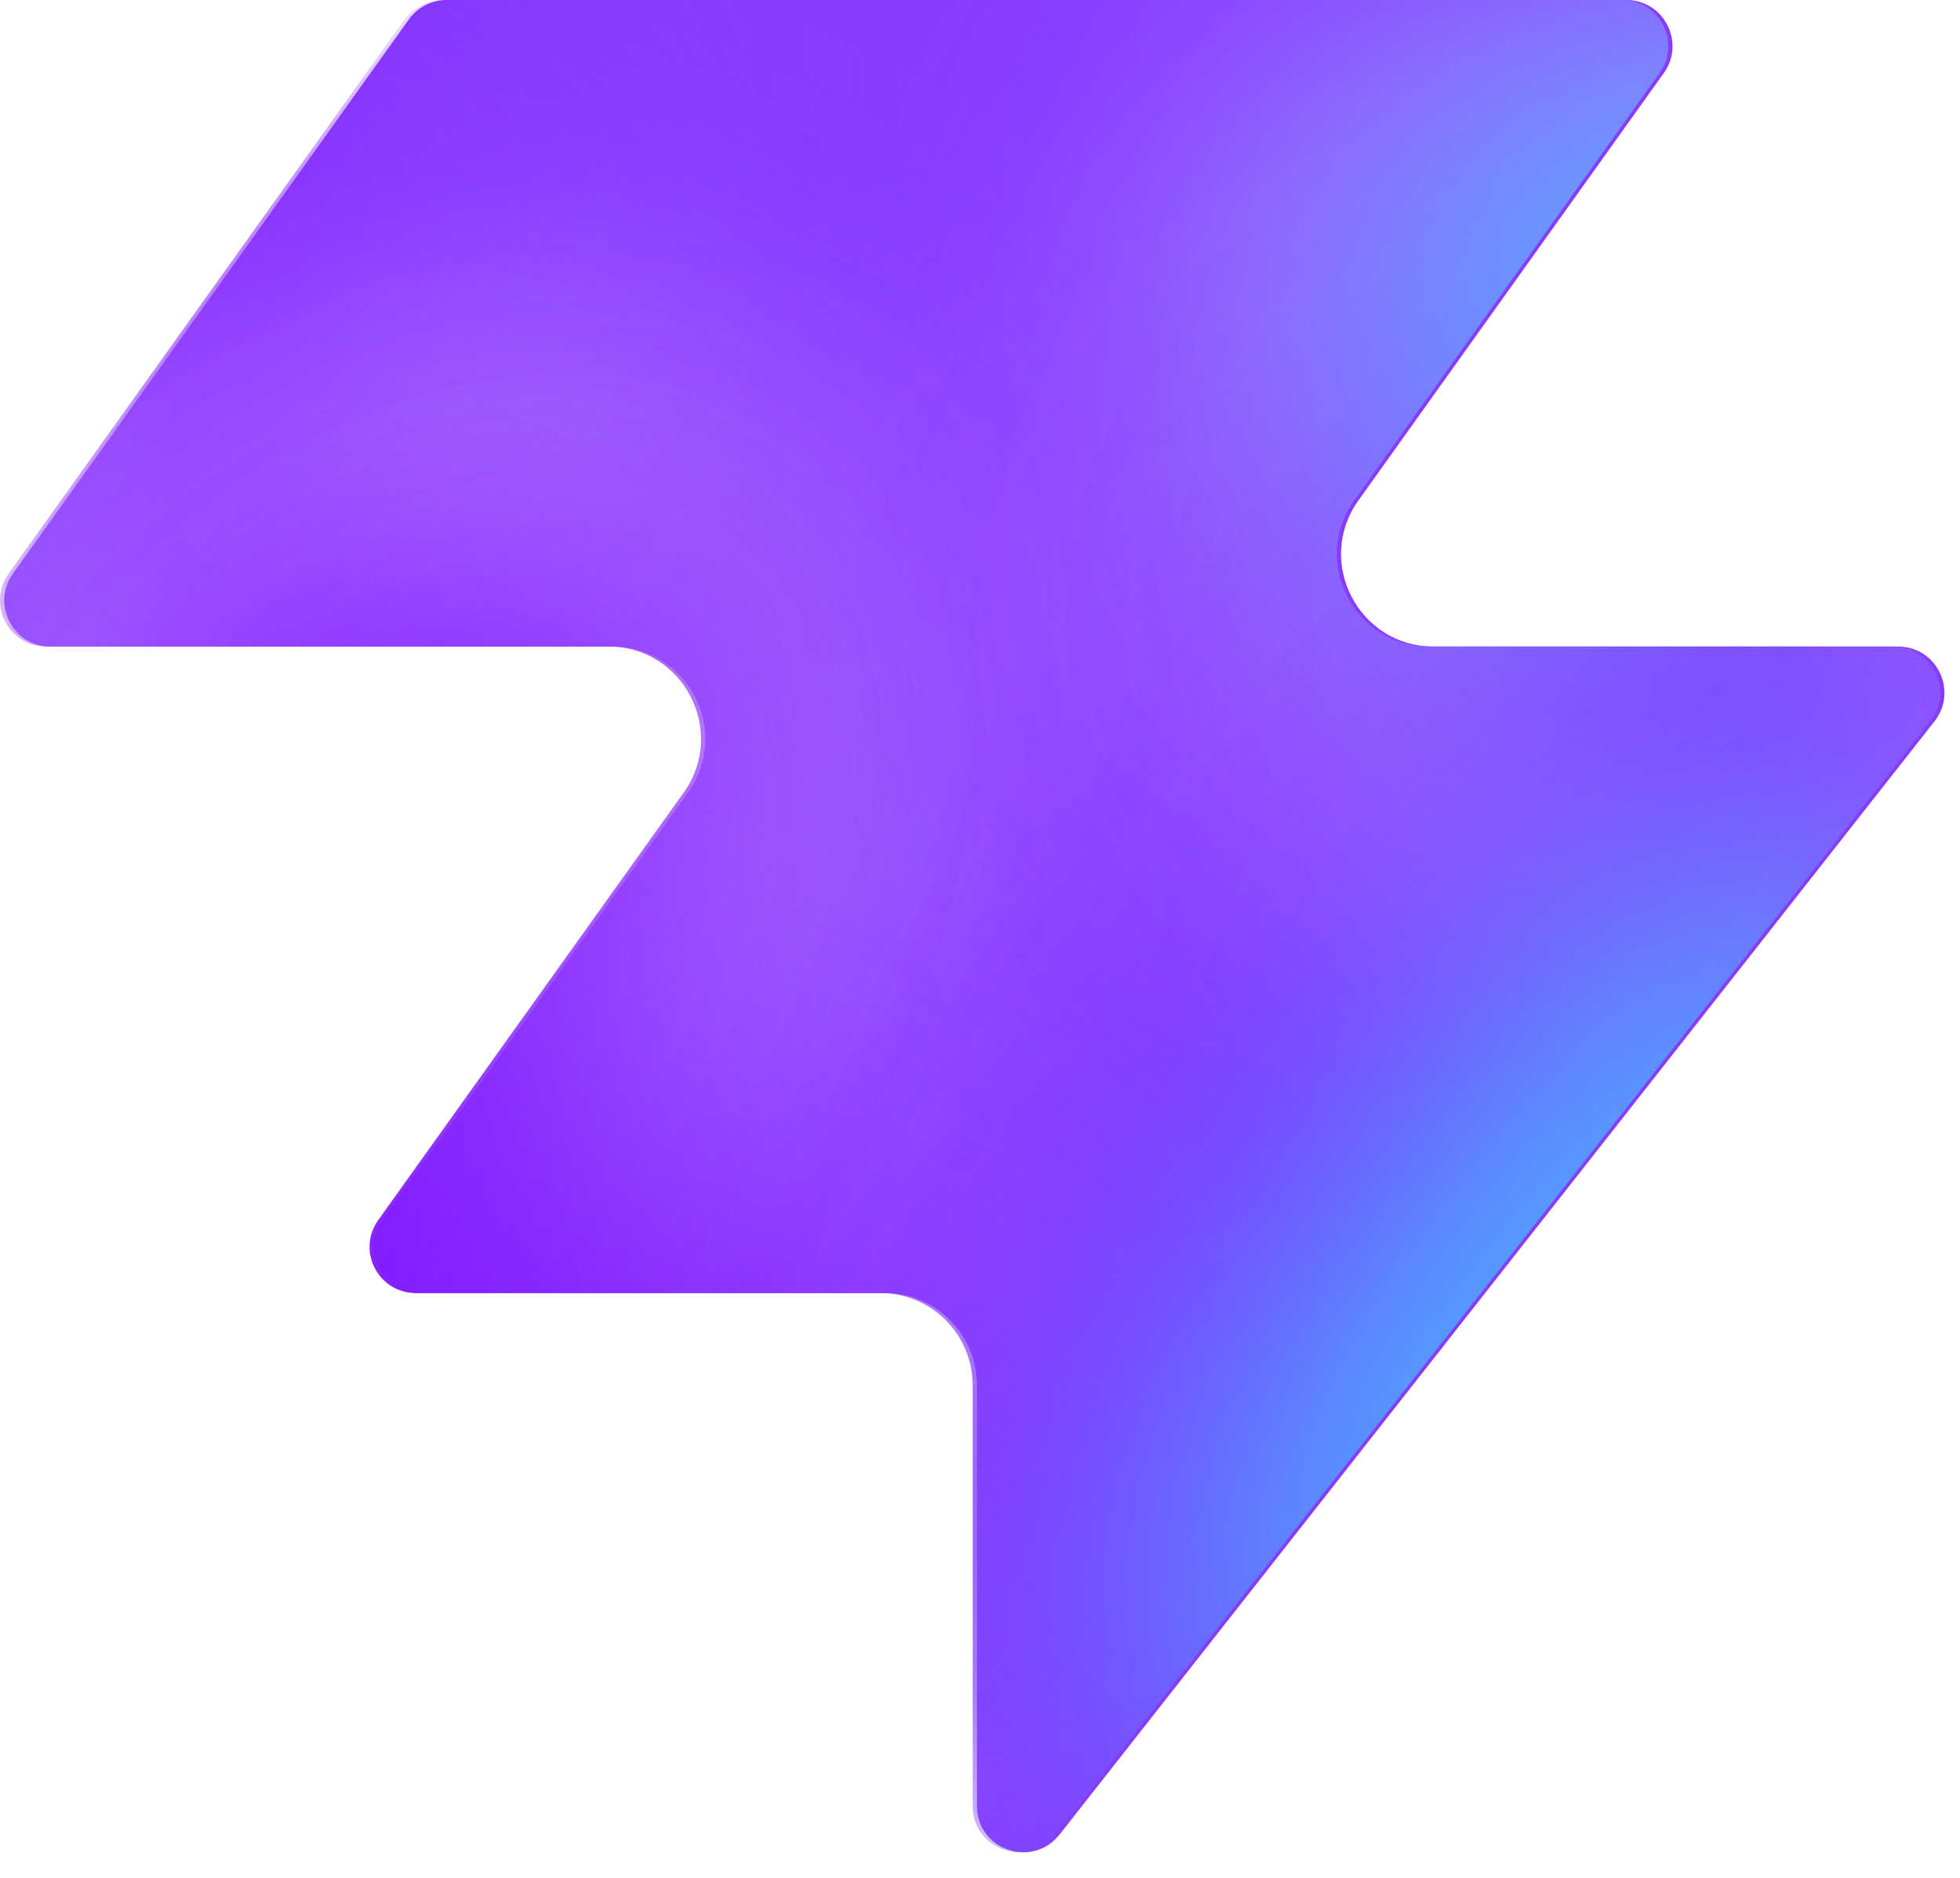
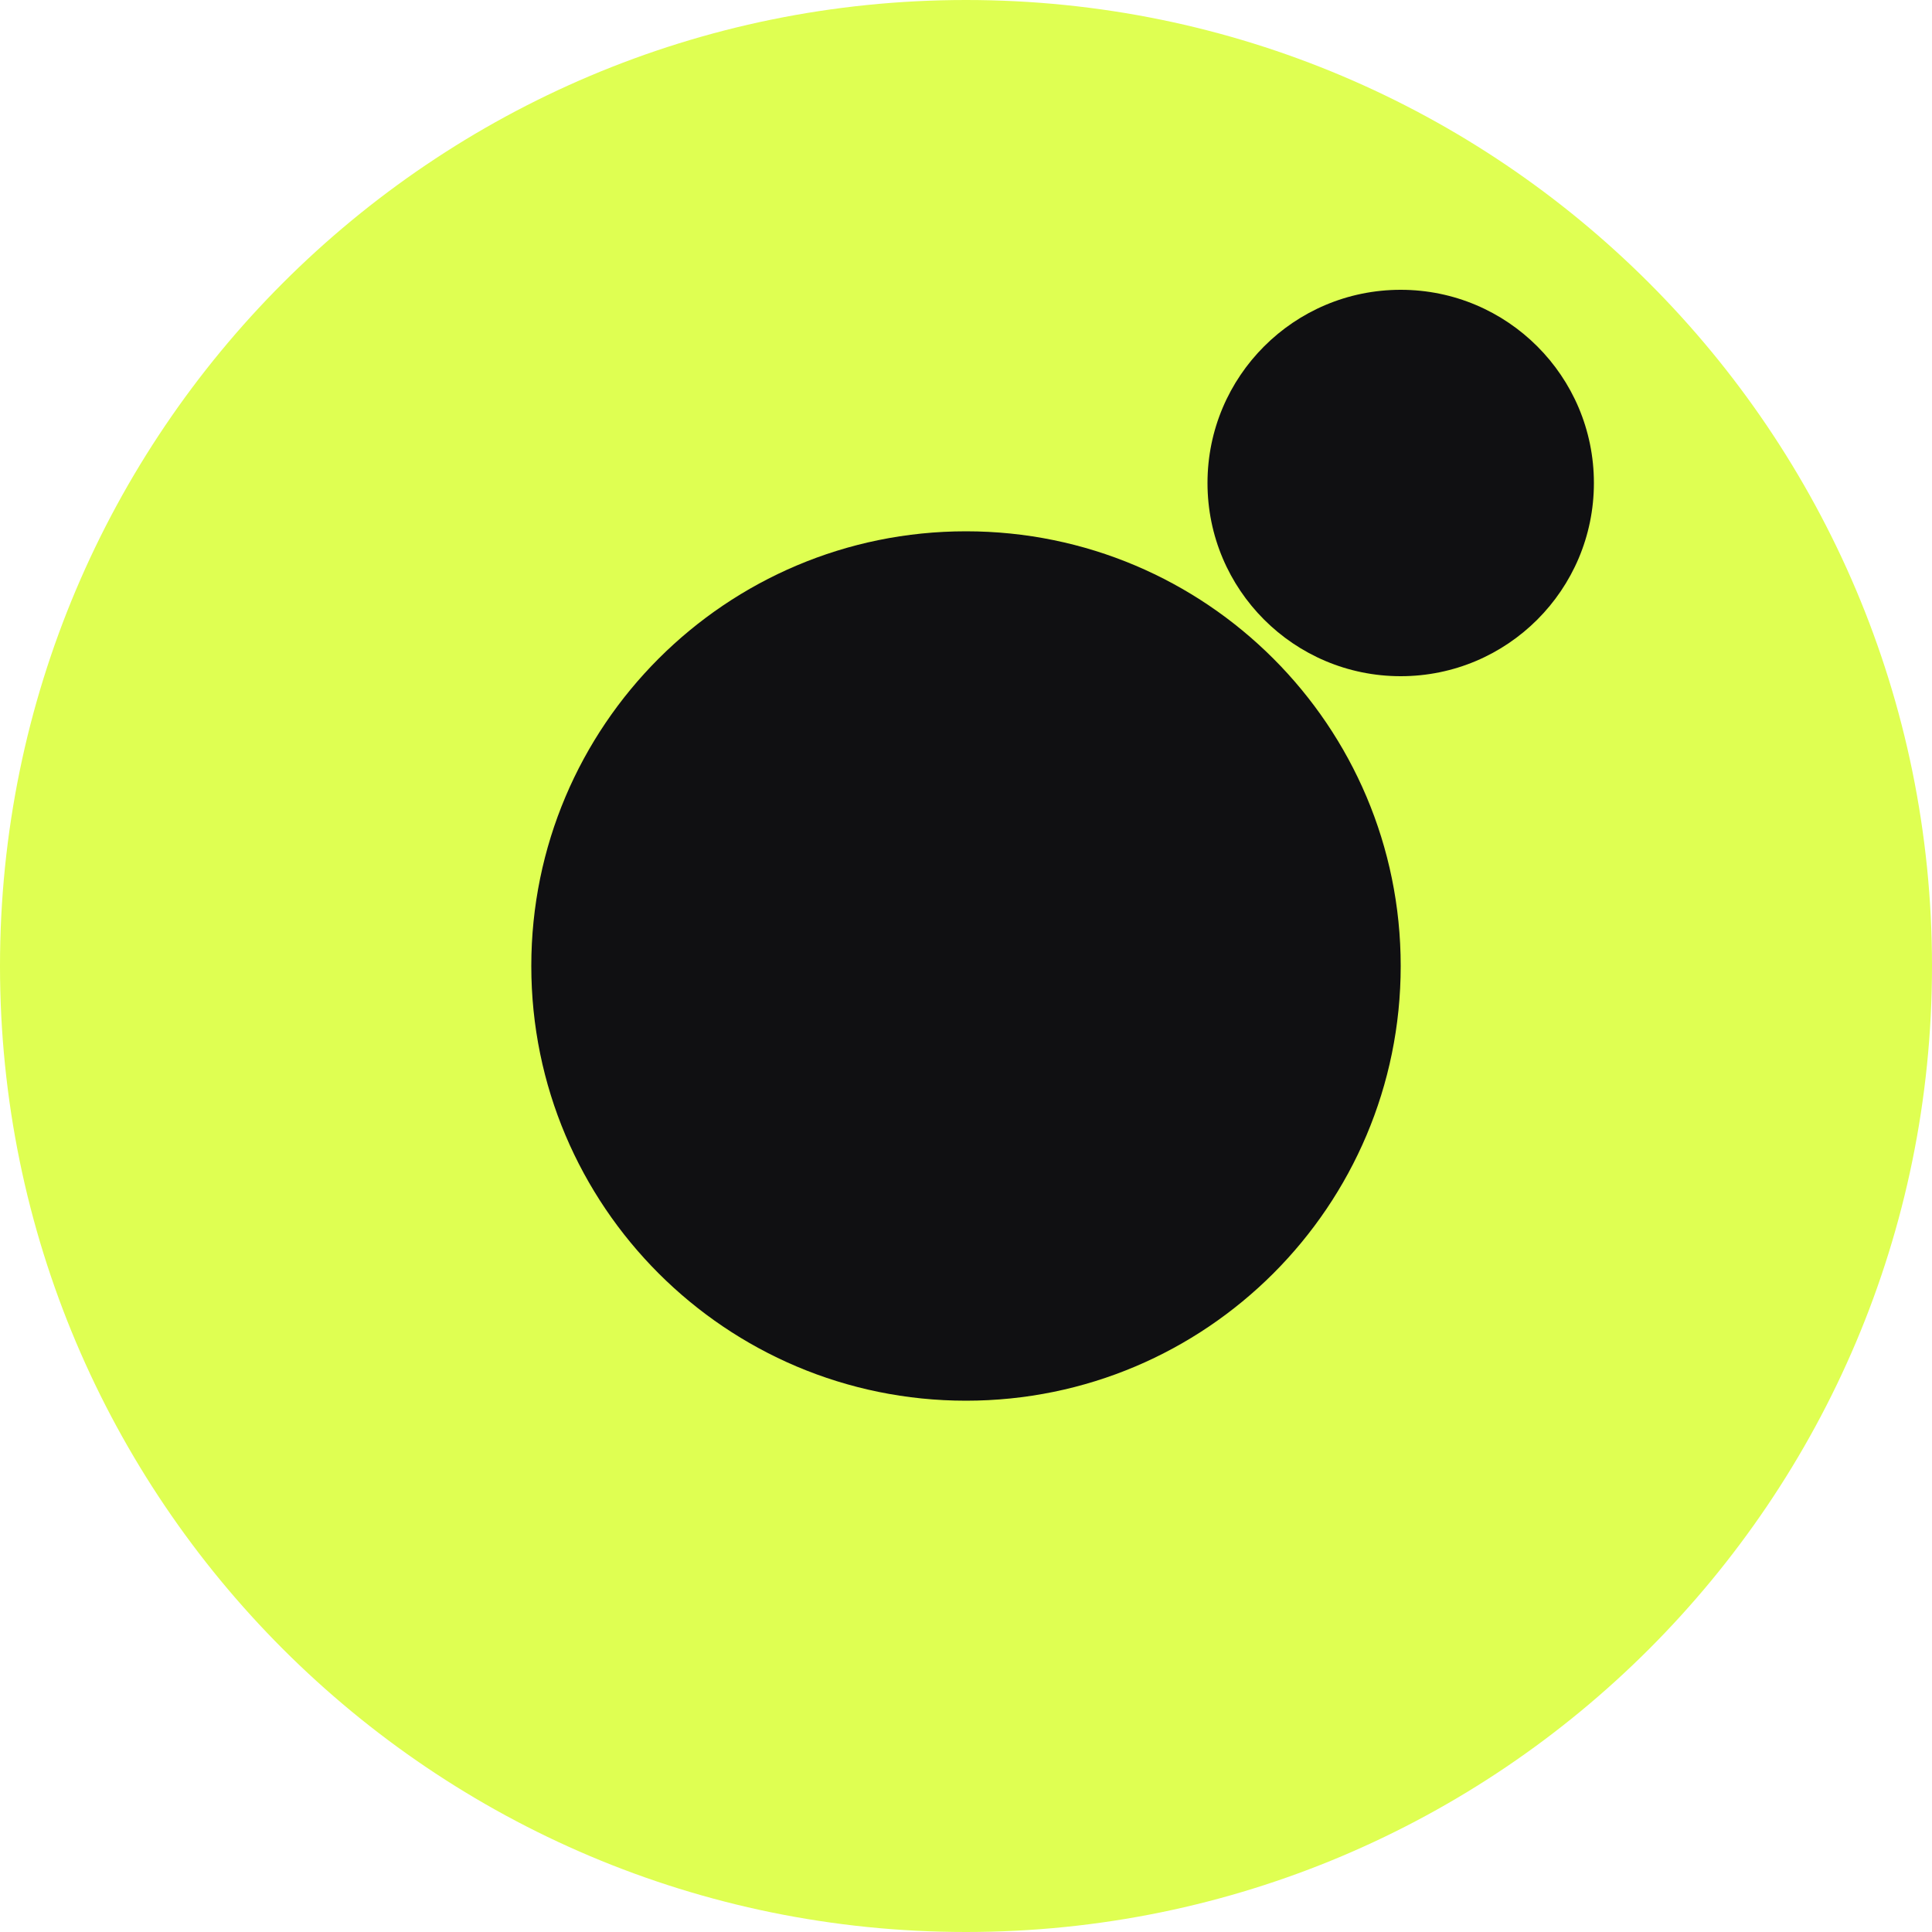
- <svg xmlns="http://www.w3.org/2000/svg" width="48" height="46" fill="none" viewBox="0 0 48 46">
-   <path fill="#863bff" d="M25.946 44.938c-.664.845-2.021.375-2.021-.698V33.937a2.26 2.26 0 0 0-2.262-2.262H10.287c-.92 0-1.456-1.04-.92-1.788l7.48-10.471c1.07-1.497 0-3.578-1.842-3.578H1.237c-.92 0-1.456-1.04-.92-1.788L10.013.474c.214-.297.556-.474.92-.474h28.894c.92 0 1.456 1.04.92 1.788l-7.48 10.471c-1.07 1.498 0 3.579 1.842 3.579h11.377c.943 0 1.473 1.088.89 1.83L25.947 44.94z" style="fill:#863bff;fill:color(display-p3 .525 .23 1);fill-opacity:1" />
-   <mask id="a" width="48" height="46" x="0" y="0" maskUnits="userSpaceOnUse" style="mask-type:alpha">
-     <path fill="#000" d="M25.842 44.938c-.664.844-2.021.375-2.021-.698V33.937a2.26 2.26 0 0 0-2.262-2.262H10.183c-.92 0-1.456-1.04-.92-1.788l7.48-10.471c1.07-1.498 0-3.579-1.842-3.579H1.133c-.92 0-1.456-1.04-.92-1.787L9.91.473c.214-.297.556-.474.92-.474h28.894c.92 0 1.456 1.04.92 1.788l-7.48 10.471c-1.07 1.498 0 3.578 1.842 3.578h11.377c.943 0 1.473 1.088.89 1.832L25.843 44.94z" style="fill:#000;fill-opacity:1" />
-   </mask>
-   <g mask="url(#a)">
-     <g filter="url(#b)">
-       <ellipse cx="5.508" cy="14.704" fill="#ede6ff" rx="5.508" ry="14.704" style="fill:#ede6ff;fill:color(display-p3 .927 .903 1);fill-opacity:1" transform="matrix(.00324 1 1 -.00324 -4.47 31.516)" />
-     </g>
-     <g filter="url(#c)">
-       <ellipse cx="10.399" cy="29.851" fill="#ede6ff" rx="10.399" ry="29.851" style="fill:#ede6ff;fill:color(display-p3 .927 .903 1);fill-opacity:1" transform="matrix(.00324 1 1 -.00324 -39.328 7.883)" />
-     </g>
-     <g filter="url(#d)">
-       <ellipse cx="5.508" cy="30.487" fill="#7e14ff" rx="5.508" ry="30.487" style="fill:#7e14ff;fill:color(display-p3 .492 .077 1);fill-opacity:1" transform="rotate(89.814 -25.913 -14.639)scale(1 -1)" />
-     </g>
-     <g filter="url(#e)">
-       <ellipse cx="5.508" cy="30.599" fill="#7e14ff" rx="5.508" ry="30.599" style="fill:#7e14ff;fill:color(display-p3 .492 .077 1);fill-opacity:1" transform="rotate(89.814 -32.644 -3.334)scale(1 -1)" />
-     </g>
-     <g filter="url(#f)">
-       <ellipse cx="5.508" cy="30.599" fill="#7e14ff" rx="5.508" ry="30.599" style="fill:#7e14ff;fill:color(display-p3 .492 .077 1);fill-opacity:1" transform="matrix(.00324 1 1 -.00324 -34.34 30.47)" />
-     </g>
-     <g filter="url(#g)">
-       <ellipse cx="14.072" cy="22.078" fill="#ede6ff" rx="14.072" ry="22.078" style="fill:#ede6ff;fill:color(display-p3 .927 .903 1);fill-opacity:1" transform="rotate(93.35 24.506 48.493)scale(-1 1)" />
-     </g>
-     <g filter="url(#h)">
-       <ellipse cx="3.47" cy="21.501" fill="#7e14ff" rx="3.47" ry="21.501" style="fill:#7e14ff;fill:color(display-p3 .492 .077 1);fill-opacity:1" transform="rotate(89.009 28.708 47.59)scale(-1 1)" />
-     </g>
-     <g filter="url(#i)">
-       <ellipse cx="3.47" cy="21.501" fill="#7e14ff" rx="3.47" ry="21.501" style="fill:#7e14ff;fill:color(display-p3 .492 .077 1);fill-opacity:1" transform="rotate(89.009 28.708 47.59)scale(-1 1)" />
-     </g>
-     <g filter="url(#j)">
-       <ellipse cx=".387" cy="8.972" fill="#7e14ff" rx="4.407" ry="29.108" style="fill:#7e14ff;fill:color(display-p3 .492 .077 1);fill-opacity:1" transform="rotate(39.51 .387 8.972)" />
-     </g>
-     <g filter="url(#k)">
-       <ellipse cx="47.523" cy="-6.092" fill="#7e14ff" rx="4.407" ry="29.108" style="fill:#7e14ff;fill:color(display-p3 .492 .077 1);fill-opacity:1" transform="rotate(37.892 47.523 -6.092)" />
-     </g>
-     <g filter="url(#l)">
-       <ellipse cx="41.412" cy="6.333" fill="#47bfff" rx="5.971" ry="9.665" style="fill:#47bfff;fill:color(display-p3 .28 .748 1);fill-opacity:1" transform="rotate(37.892 41.412 6.333)" />
-     </g>
-     <g filter="url(#m)">
-       <ellipse cx="-1.879" cy="38.332" fill="#7e14ff" rx="4.407" ry="29.108" style="fill:#7e14ff;fill:color(display-p3 .492 .077 1);fill-opacity:1" transform="rotate(37.892 -1.88 38.332)" />
-     </g>
-     <g filter="url(#n)">
-       <ellipse cx="-1.879" cy="38.332" fill="#7e14ff" rx="4.407" ry="29.108" style="fill:#7e14ff;fill:color(display-p3 .492 .077 1);fill-opacity:1" transform="rotate(37.892 -1.88 38.332)" />
-     </g>
-     <g filter="url(#o)">
-       <ellipse cx="35.651" cy="29.907" fill="#7e14ff" rx="4.407" ry="29.108" style="fill:#7e14ff;fill:color(display-p3 .492 .077 1);fill-opacity:1" transform="rotate(37.892 35.651 29.907)" />
-     </g>
-     <g filter="url(#p)">
-       <ellipse cx="38.418" cy="32.4" fill="#47bfff" rx="5.971" ry="15.297" style="fill:#47bfff;fill:color(display-p3 .28 .748 1);fill-opacity:1" transform="rotate(37.892 38.418 32.4)" />
-     </g>
-   </g>
-   <defs>
-     <filter id="b" width="60.045" height="41.654" x="-19.77" y="16.149" color-interpolation-filters="sRGB" filterUnits="userSpaceOnUse">
-       <feFlood flood-opacity="0" result="BackgroundImageFix" />
-       <feBlend in="SourceGraphic" in2="BackgroundImageFix" result="shape" />
-       <feGaussianBlur result="effect1_foregroundBlur_2002_17158" stdDeviation="7.659" />
-     </filter>
-     <filter id="c" width="90.34" height="51.437" x="-54.613" y="-7.533" color-interpolation-filters="sRGB" filterUnits="userSpaceOnUse">
-       <feFlood flood-opacity="0" result="BackgroundImageFix" />
-       <feBlend in="SourceGraphic" in2="BackgroundImageFix" result="shape" />
-       <feGaussianBlur result="effect1_foregroundBlur_2002_17158" stdDeviation="7.659" />
-     </filter>
-     <filter id="d" width="79.355" height="29.4" x="-49.64" y="2.03" color-interpolation-filters="sRGB" filterUnits="userSpaceOnUse">
-       <feFlood flood-opacity="0" result="BackgroundImageFix" />
-       <feBlend in="SourceGraphic" in2="BackgroundImageFix" result="shape" />
-       <feGaussianBlur result="effect1_foregroundBlur_2002_17158" stdDeviation="4.596" />
-     </filter>
-     <filter id="e" width="79.579" height="29.4" x="-45.045" y="20.029" color-interpolation-filters="sRGB" filterUnits="userSpaceOnUse">
-       <feFlood flood-opacity="0" result="BackgroundImageFix" />
-       <feBlend in="SourceGraphic" in2="BackgroundImageFix" result="shape" />
-       <feGaussianBlur result="effect1_foregroundBlur_2002_17158" stdDeviation="4.596" />
-     </filter>
-     <filter id="f" width="79.579" height="29.4" x="-43.513" y="21.178" color-interpolation-filters="sRGB" filterUnits="userSpaceOnUse">
-       <feFlood flood-opacity="0" result="BackgroundImageFix" />
-       <feBlend in="SourceGraphic" in2="BackgroundImageFix" result="shape" />
-       <feGaussianBlur result="effect1_foregroundBlur_2002_17158" stdDeviation="4.596" />
-     </filter>
-     <filter id="g" width="74.749" height="58.852" x="15.756" y="-17.901" color-interpolation-filters="sRGB" filterUnits="userSpaceOnUse">
-       <feFlood flood-opacity="0" result="BackgroundImageFix" />
-       <feBlend in="SourceGraphic" in2="BackgroundImageFix" result="shape" />
-       <feGaussianBlur result="effect1_foregroundBlur_2002_17158" stdDeviation="7.659" />
-     </filter>
-     <filter id="h" width="61.377" height="25.362" x="23.548" y="2.284" color-interpolation-filters="sRGB" filterUnits="userSpaceOnUse">
-       <feFlood flood-opacity="0" result="BackgroundImageFix" />
-       <feBlend in="SourceGraphic" in2="BackgroundImageFix" result="shape" />
-       <feGaussianBlur result="effect1_foregroundBlur_2002_17158" stdDeviation="4.596" />
-     </filter>
-     <filter id="i" width="61.377" height="25.362" x="23.548" y="2.284" color-interpolation-filters="sRGB" filterUnits="userSpaceOnUse">
-       <feFlood flood-opacity="0" result="BackgroundImageFix" />
-       <feBlend in="SourceGraphic" in2="BackgroundImageFix" result="shape" />
-       <feGaussianBlur result="effect1_foregroundBlur_2002_17158" stdDeviation="4.596" />
-     </filter>
-     <filter id="j" width="56.045" height="63.649" x="-27.636" y="-22.853" color-interpolation-filters="sRGB" filterUnits="userSpaceOnUse">
-       <feFlood flood-opacity="0" result="BackgroundImageFix" />
-       <feBlend in="SourceGraphic" in2="BackgroundImageFix" result="shape" />
-       <feGaussianBlur result="effect1_foregroundBlur_2002_17158" stdDeviation="4.596" />
-     </filter>
-     <filter id="k" width="54.814" height="64.646" x="20.116" y="-38.415" color-interpolation-filters="sRGB" filterUnits="userSpaceOnUse">
-       <feFlood flood-opacity="0" result="BackgroundImageFix" />
-       <feBlend in="SourceGraphic" in2="BackgroundImageFix" result="shape" />
-       <feGaussianBlur result="effect1_foregroundBlur_2002_17158" stdDeviation="4.596" />
-     </filter>
-     <filter id="l" width="33.541" height="35.313" x="24.641" y="-11.323" color-interpolation-filters="sRGB" filterUnits="userSpaceOnUse">
-       <feFlood flood-opacity="0" result="BackgroundImageFix" />
-       <feBlend in="SourceGraphic" in2="BackgroundImageFix" result="shape" />
-       <feGaussianBlur result="effect1_foregroundBlur_2002_17158" stdDeviation="4.596" />
-     </filter>
-     <filter id="m" width="54.814" height="64.646" x="-29.286" y="6.009" color-interpolation-filters="sRGB" filterUnits="userSpaceOnUse">
-       <feFlood flood-opacity="0" result="BackgroundImageFix" />
-       <feBlend in="SourceGraphic" in2="BackgroundImageFix" result="shape" />
-       <feGaussianBlur result="effect1_foregroundBlur_2002_17158" stdDeviation="4.596" />
-     </filter>
-     <filter id="n" width="54.814" height="64.646" x="-29.286" y="6.009" color-interpolation-filters="sRGB" filterUnits="userSpaceOnUse">
-       <feFlood flood-opacity="0" result="BackgroundImageFix" />
-       <feBlend in="SourceGraphic" in2="BackgroundImageFix" result="shape" />
-       <feGaussianBlur result="effect1_foregroundBlur_2002_17158" stdDeviation="4.596" />
-     </filter>
-     <filter id="o" width="54.814" height="64.646" x="8.244" y="-2.416" color-interpolation-filters="sRGB" filterUnits="userSpaceOnUse">
-       <feFlood flood-opacity="0" result="BackgroundImageFix" />
-       <feBlend in="SourceGraphic" in2="BackgroundImageFix" result="shape" />
-       <feGaussianBlur result="effect1_foregroundBlur_2002_17158" stdDeviation="4.596" />
-     </filter>
-     <filter id="p" width="39.409" height="43.623" x="18.713" y="10.588" color-interpolation-filters="sRGB" filterUnits="userSpaceOnUse">
-       <feFlood flood-opacity="0" result="BackgroundImageFix" />
-       <feBlend in="SourceGraphic" in2="BackgroundImageFix" result="shape" />
-       <feGaussianBlur result="effect1_foregroundBlur_2002_17158" stdDeviation="4.596" />
-     </filter>
-   </defs>
+ <svg xmlns="http://www.w3.org/2000/svg" viewBox="0 0 40 40">
+   <rect width="40" height="40" rx="20" fill="#dfff52" />
+   <circle cx="20" cy="20" r="9" fill="#101012" />
+   <circle cx="29" cy="10" r="4" fill="#101012" />
</svg>
